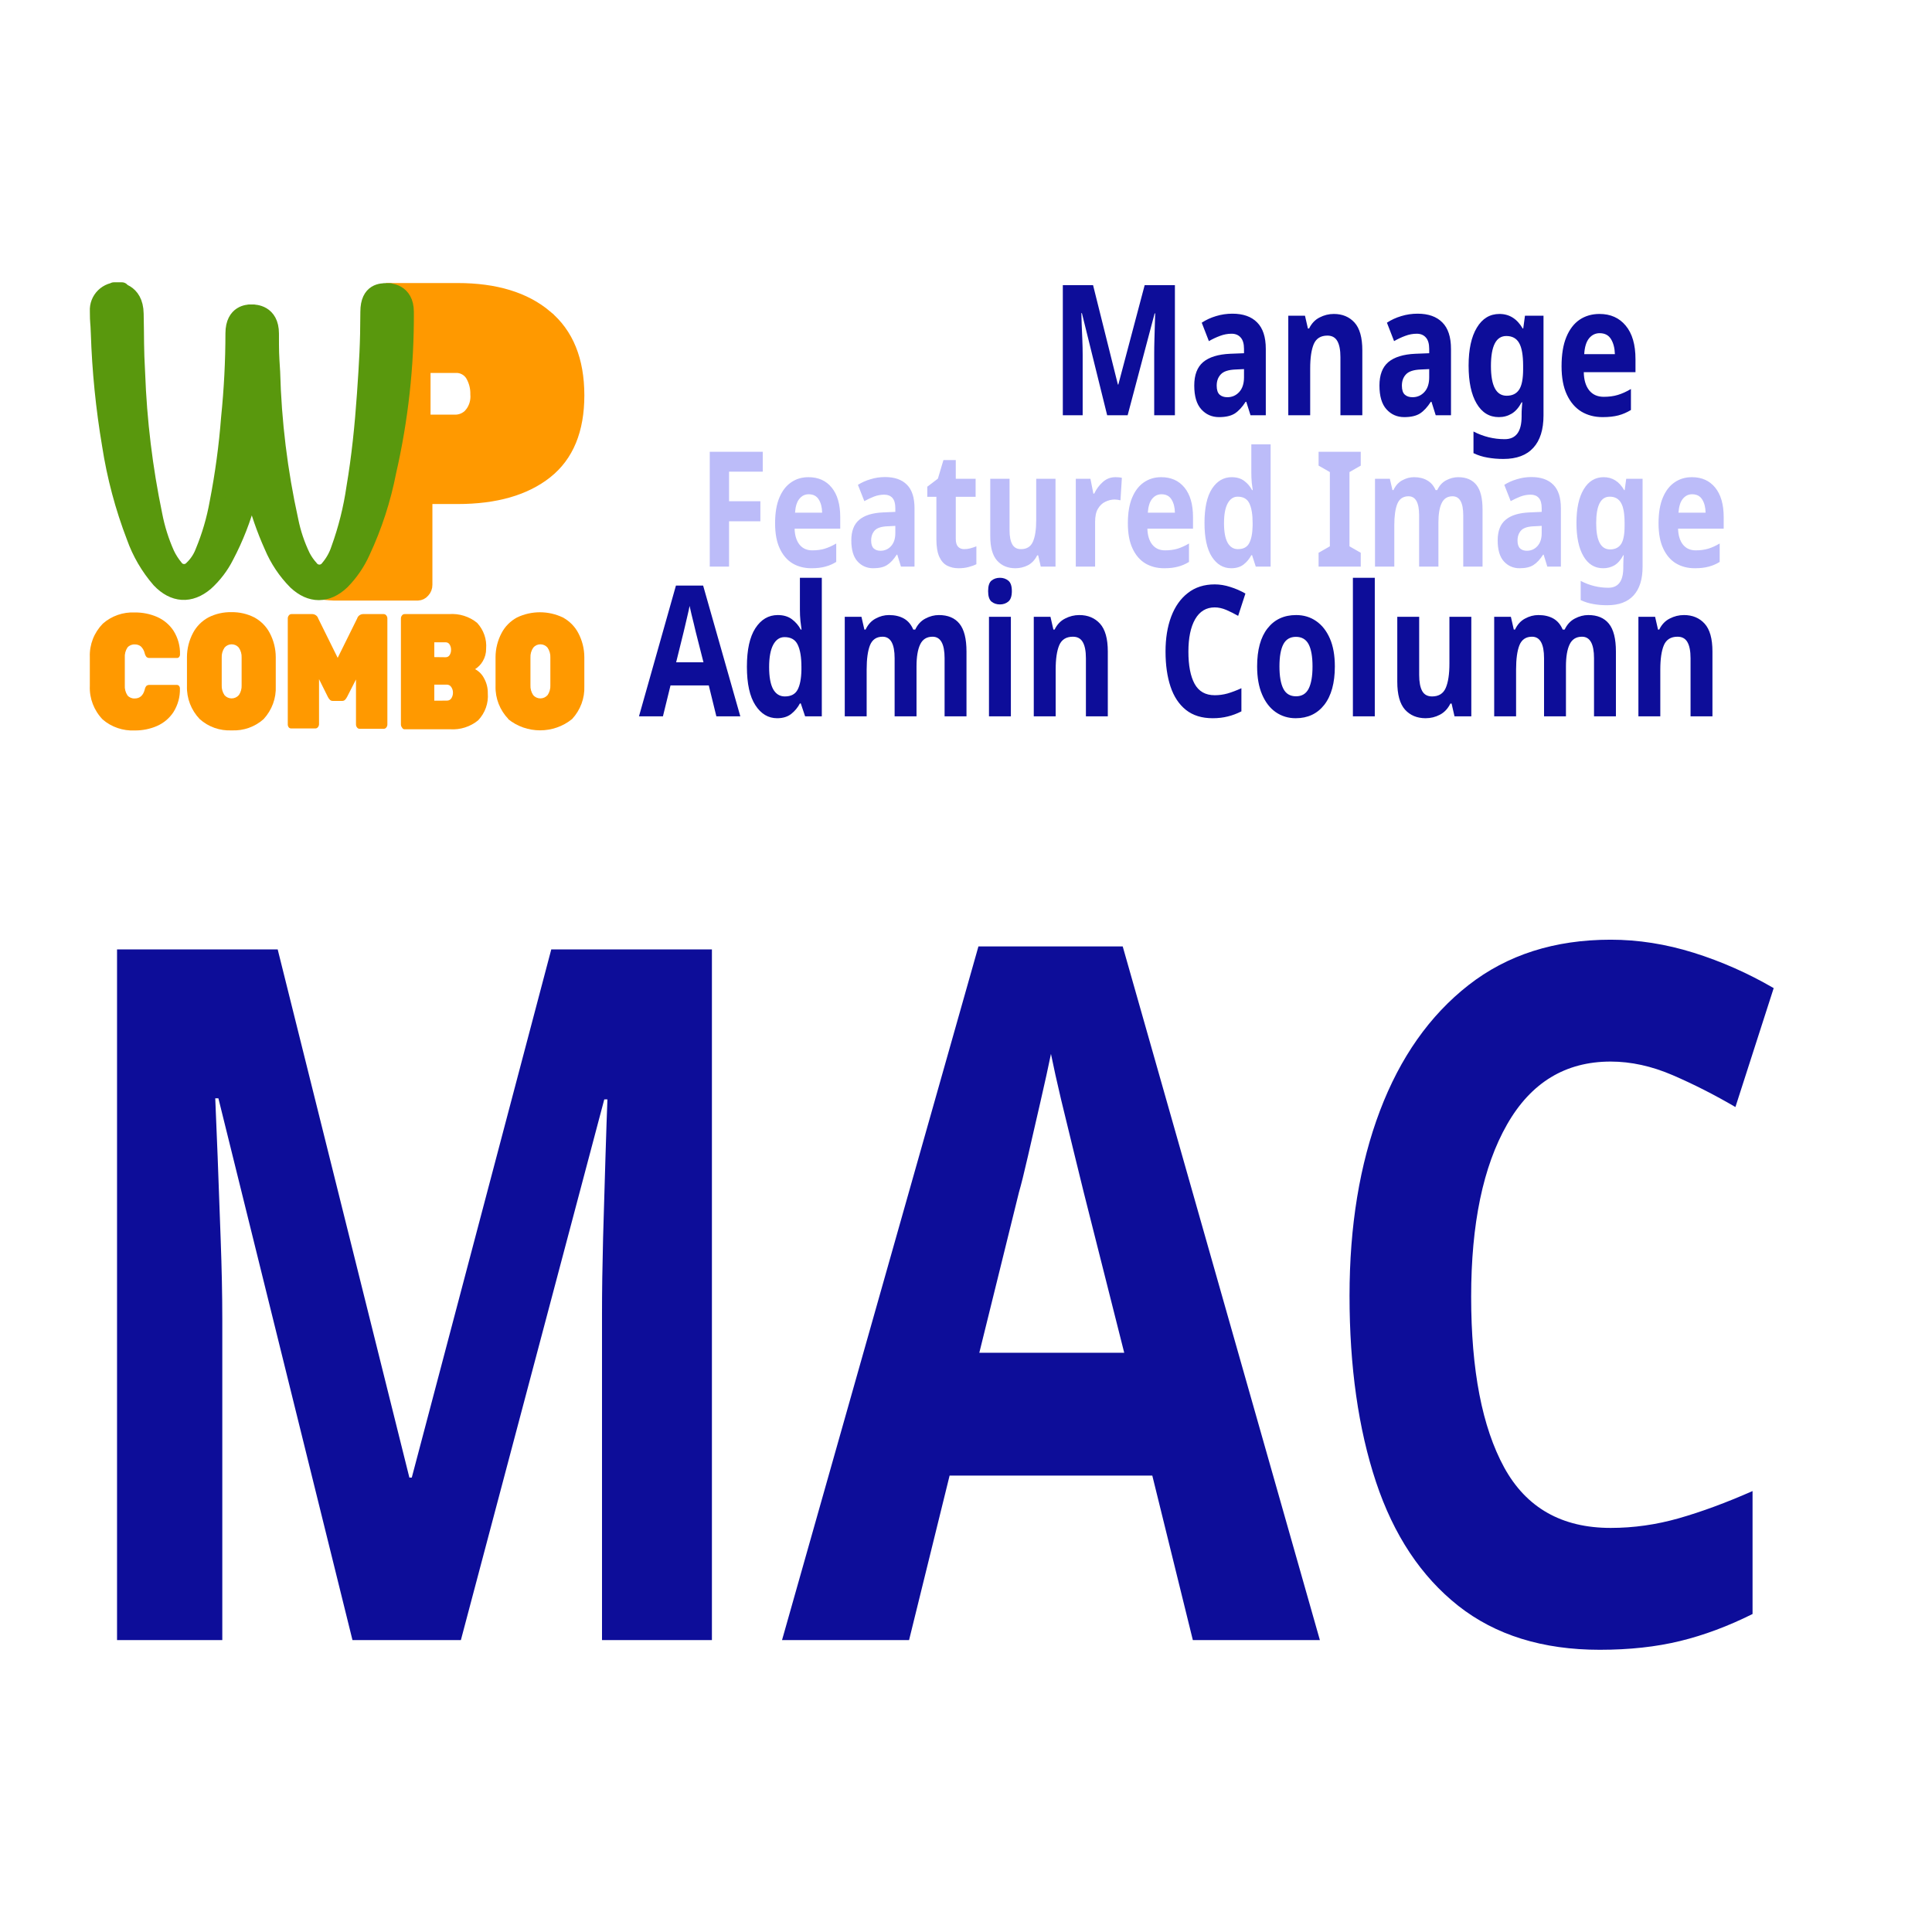
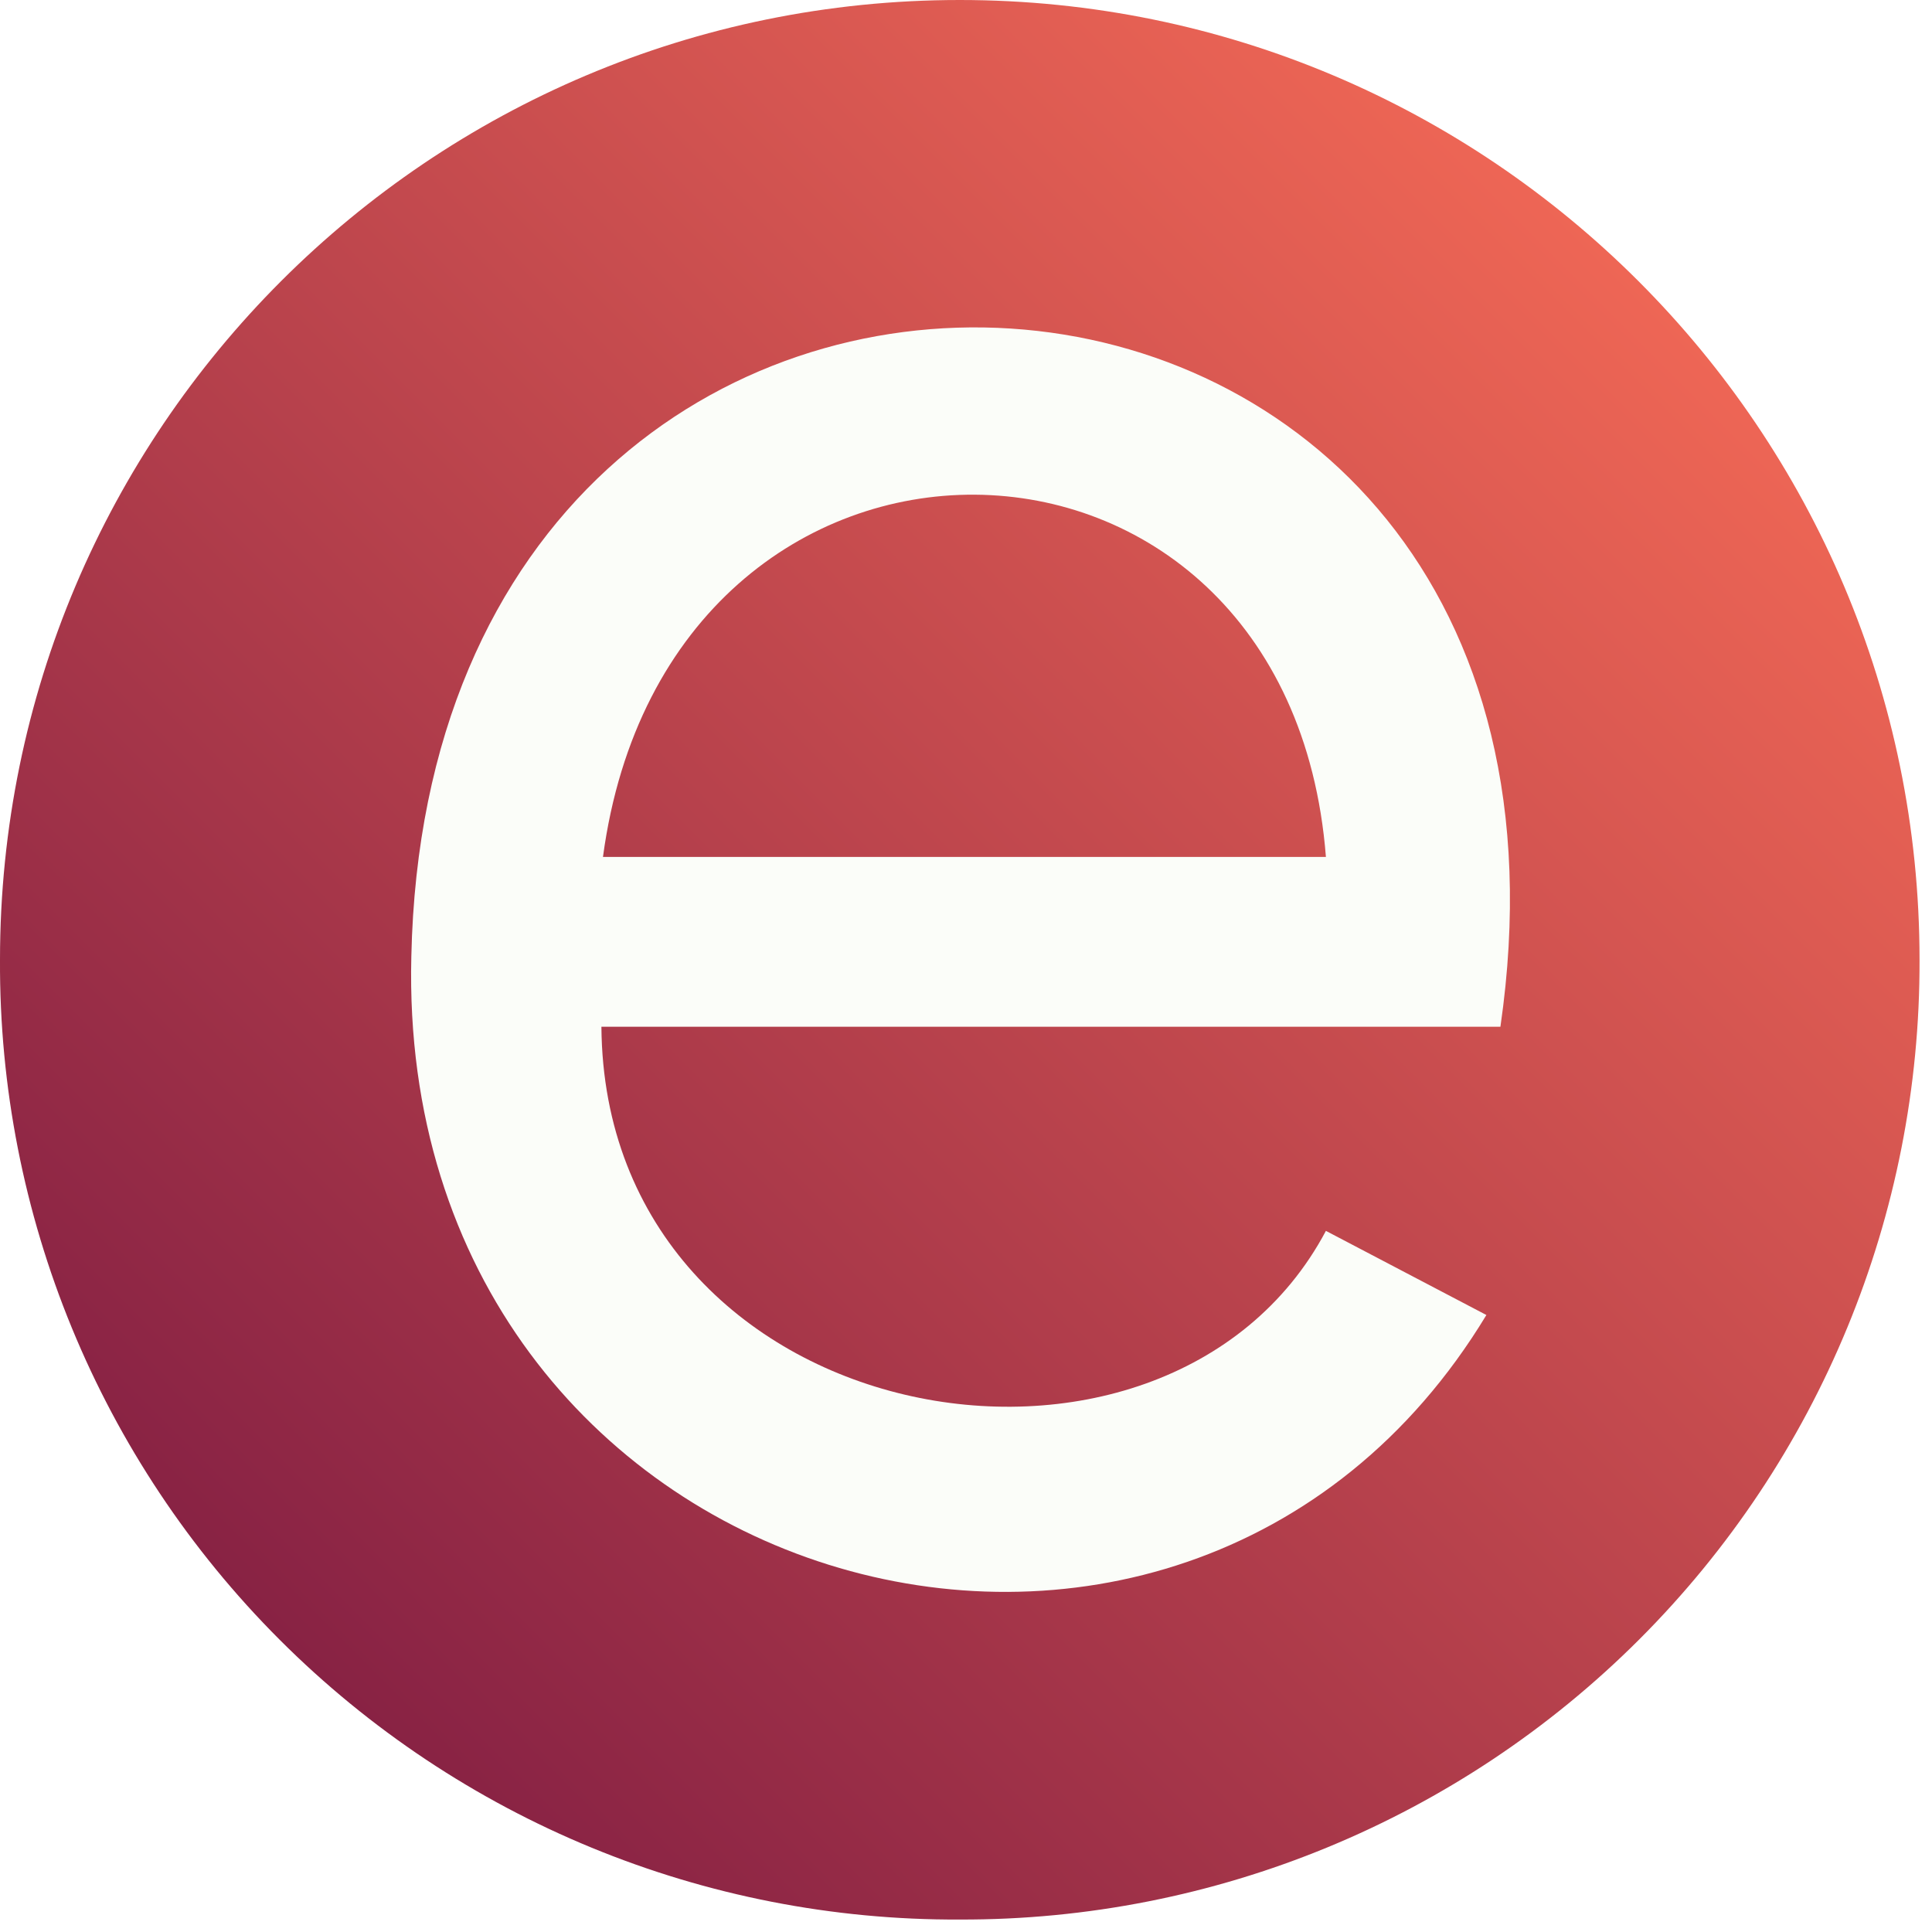
- <svg xmlns="http://www.w3.org/2000/svg" viewBox="0 0 250 250" version="1.1" id="svg24" width="250" height="250">
-   <defs id="defs4">
-     <style id="style2">.cls-1,.cls-2{fill:#f90;}.cls-2{stroke:#f90;}.cls-2,.cls-3{stroke-miterlimit:10;}.cls-3{fill:#59980d;stroke:#59980d;stroke-width:2px;}</style>
-   </defs>
-   <text id="text839" y="104.697" x="163.616" style="font-style:normal;font-variant:normal;font-weight:normal;font-stretch:normal;font-size:40px;line-height:1.25;font-family:C059;-inkscape-font-specification:C059;letter-spacing:0px;word-spacing:0px;fill:#000000;fill-opacity:1;stroke:none;stroke-width:1" xml:space="preserve">
-     <tspan style="font-style:normal;font-variant:normal;font-weight:normal;font-stretch:normal;font-family:C059;-inkscape-font-specification:C059;stroke-width:1" y="139.177" x="163.616" id="tspan837" />
-   </text>
-   <g id="g879" transform="translate(8.530867,33.25044)">
-     <g id="g864">
-       <path class="cls-1" d="M 4.756,59.852 A 6.211,6.006 0 0 1 3.092,55.522 q 0,-0.575 0,-1.868 0,-1.293 0,-1.916 a 6.171,5.967 0 0 1 1.684,-4.291 5.735,5.546 0 0 1 4.141,-1.446 6.865,6.638 0 0 1 2.873,0.575 4.953,4.789 0 0 1 2.13,1.791 5.785,5.594 0 0 1 0.842,3.065 0.535,0.517 0 0 1 -0.109,0.326 0.337,0.326 0 0 1 -0.267,0.134 H 10.838 A 0.555,0.536 0 0 1 10.432,51.768 1.208,1.169 0 0 1 10.194,51.279 1.872,1.81 0 0 0 9.689,50.388 1.199,1.159 0 0 0 8.897,50.139 1.139,1.102 0 0 0 7.965,50.532 2.268,2.193 0 0 0 7.619,51.854 q 0,0.575 0,1.762 0,1.188 0,1.801 a 2.268,2.193 0 0 0 0.347,1.322 1.139,1.102 0 0 0 0.931,0.393 q 0.991,0 1.298,-1.14 a 1.09,1.054 0 0 1 0.218,-0.488 0.584,0.565 0 0 1 0.426,-0.125 H 14.374 a 0.337,0.326 0 0 1 0.267,0.134 0.535,0.517 0 0 1 0.109,0.326 5.775,5.584 0 0 1 -0.842,3.065 4.953,4.789 0 0 1 -2.13,1.791 6.865,6.638 0 0 1 -2.873,0.575 5.805,5.613 0 0 1 -4.15,-1.418 z" id="path8" style="fill:#ff9900;stroke-width:0.974" />
-       <path class="cls-1" d="m 17.306,59.794 a 6.231,6.025 0 0 1 -1.644,-4.262 q 0,-0.575 0,-1.849 0,-1.274 0,-1.916 a 7.132,6.896 0 0 1 0.792,-3.132 4.953,4.789 0 0 1 1.981,-1.992 6.112,5.91 0 0 1 2.972,-0.68 6.122,5.919 0 0 1 2.972,0.68 4.953,4.789 0 0 1 1.981,1.992 7.132,6.896 0 0 1 0.792,3.132 q 0,1.188 0,1.916 0,0.728 0,1.849 a 6.231,6.025 0 0 1 -1.565,4.262 5.656,5.469 0 0 1 -4.141,1.466 5.656,5.469 0 0 1 -4.141,-1.466 z m 5.072,-3.094 a 2.249,2.174 0 0 0 0.357,-1.293 q 0,-1.226 0,-1.801 0,-0.575 0,-1.762 a 2.219,2.146 0 0 0 -0.367,-1.293 1.179,1.14 0 0 0 -1.842,0 2.219,2.146 0 0 0 -0.367,1.293 q 0,0.575 0,1.762 0,1.188 0,1.801 a 2.258,2.184 0 0 0 0.357,1.293 1.199,1.159 0 0 0 1.852,0 z" id="path10" style="fill:#ff9900;stroke-width:0.974" />
-       <path class="cls-1" d="m 28.846,60.886 a 0.654,0.632 0 0 1 -0.139,-0.402 v -13.697 a 0.654,0.632 0 0 1 0.139,-0.402 0.406,0.393 0 0 1 0.327,-0.172 h 2.734 a 0.822,0.795 0 0 1 0.743,0.575 l 2.516,5.086 2.516,-5.086 a 0.822,0.795 0 0 1 0.743,-0.575 h 2.704 a 0.416,0.402 0 0 1 0.327,0.172 0.654,0.632 0 0 1 0.139,0.402 v 13.697 a 0.654,0.632 0 0 1 -0.139,0.402 0.406,0.393 0 0 1 -0.327,0.172 H 37.999 A 0.406,0.393 0 0 1 37.672,60.886 0.654,0.632 0 0 1 37.534,60.484 v -5.814 l -1.149,2.251 a 1.625,1.571 0 0 1 -0.267,0.383 0.495,0.479 0 0 1 -0.376,0.144 h -1.208 a 0.495,0.479 0 0 1 -0.376,-0.144 1.575,1.523 0 0 1 -0.267,-0.383 l -1.139,-2.289 v 5.805 a 0.654,0.632 0 0 1 -0.139,0.402 0.406,0.393 0 0 1 -0.327,0.172 H 29.144 a 0.406,0.393 0 0 1 -0.297,-0.125 z" id="path12" style="fill:#ff9900;stroke-width:0.974" />
-       <path class="cls-1" d="m 43.487,60.886 a 0.654,0.632 0 0 1 -0.139,-0.402 v -13.697 a 0.654,0.632 0 0 1 0.139,-0.402 0.406,0.393 0 0 1 0.327,-0.172 h 5.755 a 5.032,4.866 0 0 1 3.635,1.13 4.636,4.483 0 0 1 1.169,3.352 3.239,3.132 0 0 1 -0.436,1.619 3.061,2.96 0 0 1 -0.991,1.025 2.813,2.72 0 0 1 1.169,1.197 4.041,3.908 0 0 1 0.475,1.916 4.804,4.646 0 0 1 -1.248,3.506 5.072,4.904 0 0 1 -3.635,1.159 H 43.764 A 0.406,0.393 0 0 1 43.487,60.886 Z m 5.646,-9.09 a 0.584,0.565 0 0 0 0.525,-0.287 1.288,1.245 0 0 0 0.178,-0.67 1.347,1.303 0 0 0 -0.178,-0.68 0.584,0.565 0 0 0 -0.525,-0.297 h -1.466 v 1.916 z m 0.158,5.613 a 0.654,0.632 0 0 0 0.594,-0.316 1.407,1.36 0 0 0 0.198,-0.718 1.327,1.284 0 0 0 -0.218,-0.718 0.664,0.642 0 0 0 -0.584,-0.316 h -1.615 v 2.079 z" id="path14" style="fill:#ff9900;stroke-width:0.974" />
-       <path class="cls-1" d="m 57.256,59.794 a 6.231,6.025 0 0 1 -1.664,-4.253 q 0,-0.575 0,-1.849 0,-1.274 0,-1.916 a 7.132,6.896 0 0 1 0.792,-3.132 4.953,4.789 0 0 1 1.981,-1.992 6.676,6.456 0 0 1 5.943,0 4.953,4.789 0 0 1 1.981,1.992 7.132,6.896 0 0 1 0.792,3.132 q 0,1.188 0,1.916 0,0.728 0,1.849 a 6.231,6.025 0 0 1 -1.585,4.253 6.429,6.216 0 0 1 -8.281,0 z m 5.072,-3.094 a 2.249,2.174 0 0 0 0.357,-1.293 q 0,-1.226 0,-1.801 0,-0.575 0,-1.762 a 2.219,2.146 0 0 0 -0.367,-1.293 1.179,1.14 0 0 0 -1.842,0 2.219,2.146 0 0 0 -0.367,1.293 q 0,0.575 0,1.762 0,1.188 0,1.801 a 2.258,2.184 0 0 0 0.357,1.293 1.199,1.159 0 0 0 1.852,0 z" id="path16" style="fill:#ff9900;stroke-width:0.974" />
-     </g>
-     <g id="g868">
-       <path class="cls-2" d="M 62.339,7.41 Q 58.122,3.856 50.675,3.856 h -8.637 c 1.228,4.004 -0.232,20.967 -1.103,24.482 -1.045,4.253 -2.35,9.578 -4.778,12.05 a 16.906,16.743 0 0 1 -2.901,2.174 c -1.045,0.67 -1.789,0.67 -1.538,0.958 0.251,0.287 2.553,0.46 2.901,0.46 h 10.929 a 1.315,1.303 0 0 0 0.967,-0.469 1.576,1.561 0 0 0 0.426,-1.092 V 31.49 h 3.733 q 7.457,0 11.693,-3.352 4.236,-3.352 4.236,-10.239 -0.01,-6.954 -4.265,-10.488 z M 52.097,20.111 A 2.273,2.251 0 0 1 50.404,20.887 H 46.7 v -6.36 h 3.685 a 1.992,1.973 0 0 1 1.847,0.958 4.468,4.425 0 0 1 0.58,2.289 3.288,3.257 0 0 1 -0.716,2.337 z" id="path18" style="fill:#ff9900;stroke:#ff9900;stroke-width:0.962;stroke-miterlimit:10" />
-       <path class="cls-3" d="m 24.02,30.053 -0.348,1.264 a 35.784,35.44 0 0 1 -2.901,7.433 12.031,11.916 0 0 1 -2.64,3.467 C 16.1,43.942 13.924,43.798 12.067,41.844 A 17.612,17.442 0 0 1 8.798,36.241 58.822,58.256 0 0 1 5.635,24.354 109.616,108.562 0 0 1 4.184,9.872 C 4.126,8.148 4.068,8.751 4.059,6.998 A 2.64,2.615 0 0 1 6.863,4.24 c 1.412,0 -1.712,0 -0.3,0 0,0 2.495,0 2.534,3.113 0.077,3.477 0,4.253 0.193,7.73 a 111.676,110.602 0 0 0 2.215,18.256 23.395,23.17 0 0 0 1.596,5.077 8.424,8.343 0 0 0 1.103,1.724 1.325,1.312 0 0 0 2.06,0.134 5.803,5.747 0 0 0 1.422,-2.126 30.949,30.651 0 0 0 1.867,-6.37 97.913,96.972 0 0 0 1.489,-11.006 109.974,108.916 0 0 0 0.561,-10.9 c 0.01,-2.759 2.031,-2.759 2.302,-2.759 1.412,0 -1.199,0 0.213,0 0.28,0 2.486,0 2.486,2.806 0,2.443 0,2.51 0.155,4.952 a 103.484,102.489 0 0 0 2.35,19.195 19.855,19.665 0 0 0 1.557,4.655 7.137,7.069 0 0 0 1.035,1.494 1.354,1.341 0 0 0 2.195,0 7.302,7.232 0 0 0 1.373,-2.452 40.688,40.296 0 0 0 1.983,-7.912 c 0.677,-3.985 1.083,-8.008 1.364,-12.05 0.29,-4.224 0.435,-6.465 0.445,-10.699 0,-2.787 1.799,-2.749 2.495,-2.749 1.315,0 -1.315,0 0,0 0.251,0 2.505,0 2.505,2.759 a 92.091,91.206 0 0 1 -2.282,20.699 45.33,44.894 0 0 1 -3.375,10.373 13.376,13.247 0 0 1 -2.669,3.889 c -1.934,1.829 -4.091,1.829 -6.035,0 a 14.817,14.674 0 0 1 -3.076,-4.607 41.345,40.948 0 0 1 -2.399,-6.944 c 0,-0.134 -0.077,-0.268 -0.116,-0.402 -0.039,-0.134 -0.048,-0.019 -0.087,-0.067 z" id="path20" style="fill:#59980d;stroke:#59980d;stroke-width:1.925px;stroke-miterlimit:10" />
-     </g>
-   </g>
-   <text transform="scale(0.8976911,1.113969)" id="text835" y="190.513" x="6.762" style="font-style:normal;font-variant:normal;font-weight:normal;font-stretch:normal;font-size:112.37px;line-height:1.25;font-family:C059;-inkscape-font-specification:C059;letter-spacing:0px;word-spacing:0px;fill:#0d0d99;fill-opacity:1;stroke:none;stroke-width:6.483" xml:space="preserve">
-     <tspan id="tspan832" style="font-style:normal;font-variant:normal;font-weight:900;font-stretch:normal;font-family:rubik;-inkscape-font-specification:'rubik Heavy';fill:#0d0d99;fill-opacity:1;stroke-width:6.483" y="190.513" x="6.762">MAC</tspan>
-   </text>
-   <text transform="scale(0.8976911,1.113969)" id="text835-5" y="48.236" x="266.079" style="font-style:normal;font-variant:normal;font-weight:normal;font-stretch:normal;font-size:21.17px;line-height:0.8;font-family:C059;-inkscape-font-specification:C059;text-align:end;letter-spacing:0px;word-spacing:0px;text-anchor:end;fill:#0d0d99;fill-opacity:1;stroke:none;stroke-width:1.221" xml:space="preserve">
-     <tspan style="font-style:normal;font-variant:normal;font-weight:900;font-stretch:normal;font-family:rubik;-inkscape-font-specification:'rubik Heavy';text-align:end;text-anchor:end;fill:#0d0d99;fill-opacity:1;stroke-width:1.221" y="48.236" x="266.079" id="tspan899">Manage</tspan>
-     <tspan style="font-style:normal;font-variant:normal;font-weight:900;font-stretch:normal;font-family:rubik;-inkscape-font-specification:'rubik Heavy';text-align:end;text-anchor:end;fill:#0d0d99;fill-opacity:1;stroke-width:1.221" y="65.172" x="266.079" id="tspan905" />
-     <tspan style="font-style:normal;font-variant:normal;font-weight:900;font-stretch:normal;font-family:rubik;-inkscape-font-specification:'rubik Heavy';text-align:end;text-anchor:end;fill:#0d0d99;fill-opacity:1;stroke-width:1.221" y="83.21" x="266.079" id="tspan1007">Admin Column</tspan>
-   </text>
-   <text xml:space="preserve" style="font-style:normal;font-variant:normal;font-weight:normal;font-stretch:normal;font-size:18.694px;line-height:0.8;font-family:C059;-inkscape-font-specification:C059;text-align:end;letter-spacing:0px;word-spacing:0px;text-anchor:end;fill:#0d0d99;fill-opacity:1;stroke:none;stroke-width:1.079" x="264.874" y="65.821" id="text1003" transform="scale(0.8976911,1.113969)">
-     <tspan id="tspan1001" x="264.874" y="65.821" style="font-style:normal;font-variant:normal;font-weight:900;font-stretch:normal;font-family:rubik;-inkscape-font-specification:'rubik Heavy';text-align:end;text-anchor:end;fill:#bcbcf9;fill-opacity:1;stroke-width:1.079">Featured Image</tspan>
-   </text>
+ <svg xmlns="http://www.w3.org/2000/svg" viewBox="0 0 124 124">
+   <path fill="url(#a)" d="M123.2 61.6a61.4 61.4 0 0 1-61.6 61.6A61.3 61.3 0 0 1 0 61.6a61.6 61.6 0 1 1 123.2 0z" />
+   <path fill="#fbfdf9" d="M96.3 65.9H38.6C38.8 92 74.8 98.4 85.1 79l10.3 5.4c-19.6 32.4-70 18-69-23 1.2-57 78.1-52 69.9 4.5ZM38.7 55h46.4c-2.4-30.7-42.2-31.3-46.4 0z" />
+   <linearGradient id="a" x1="18" x2="105.1" y1="105.1" y2="18" gradientUnits="userSpaceOnUse">
+     <stop offset="0" stop-color="#824" />
+     <stop offset="1" stop-color="#e65" />
+   </linearGradient>
</svg>
